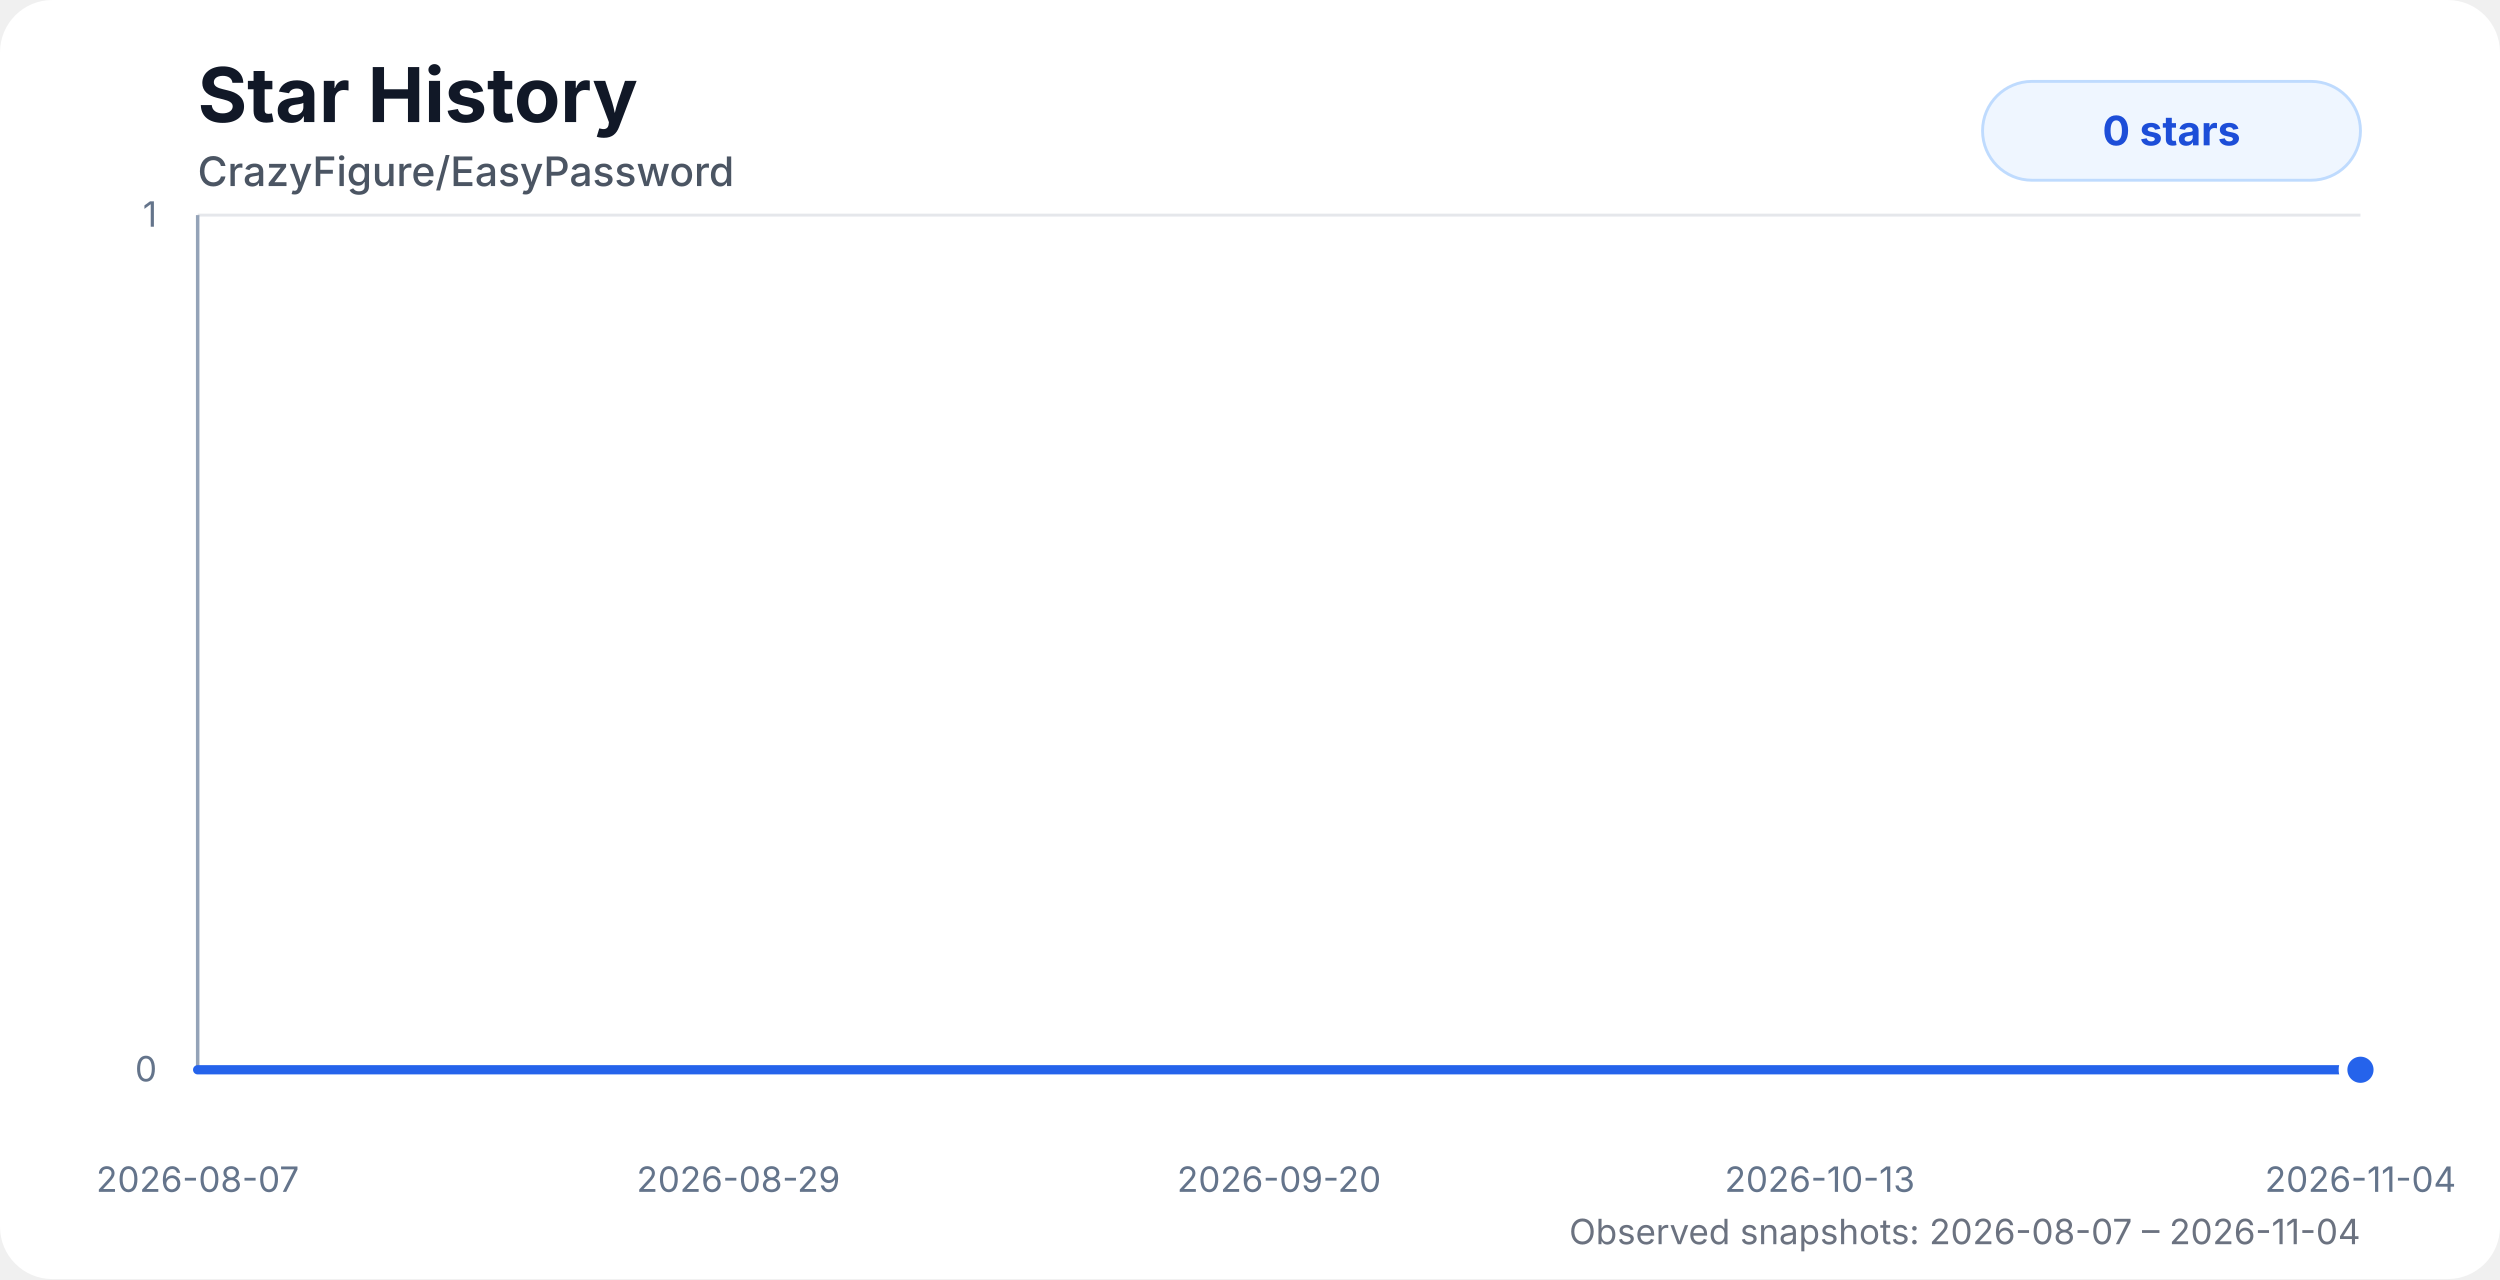
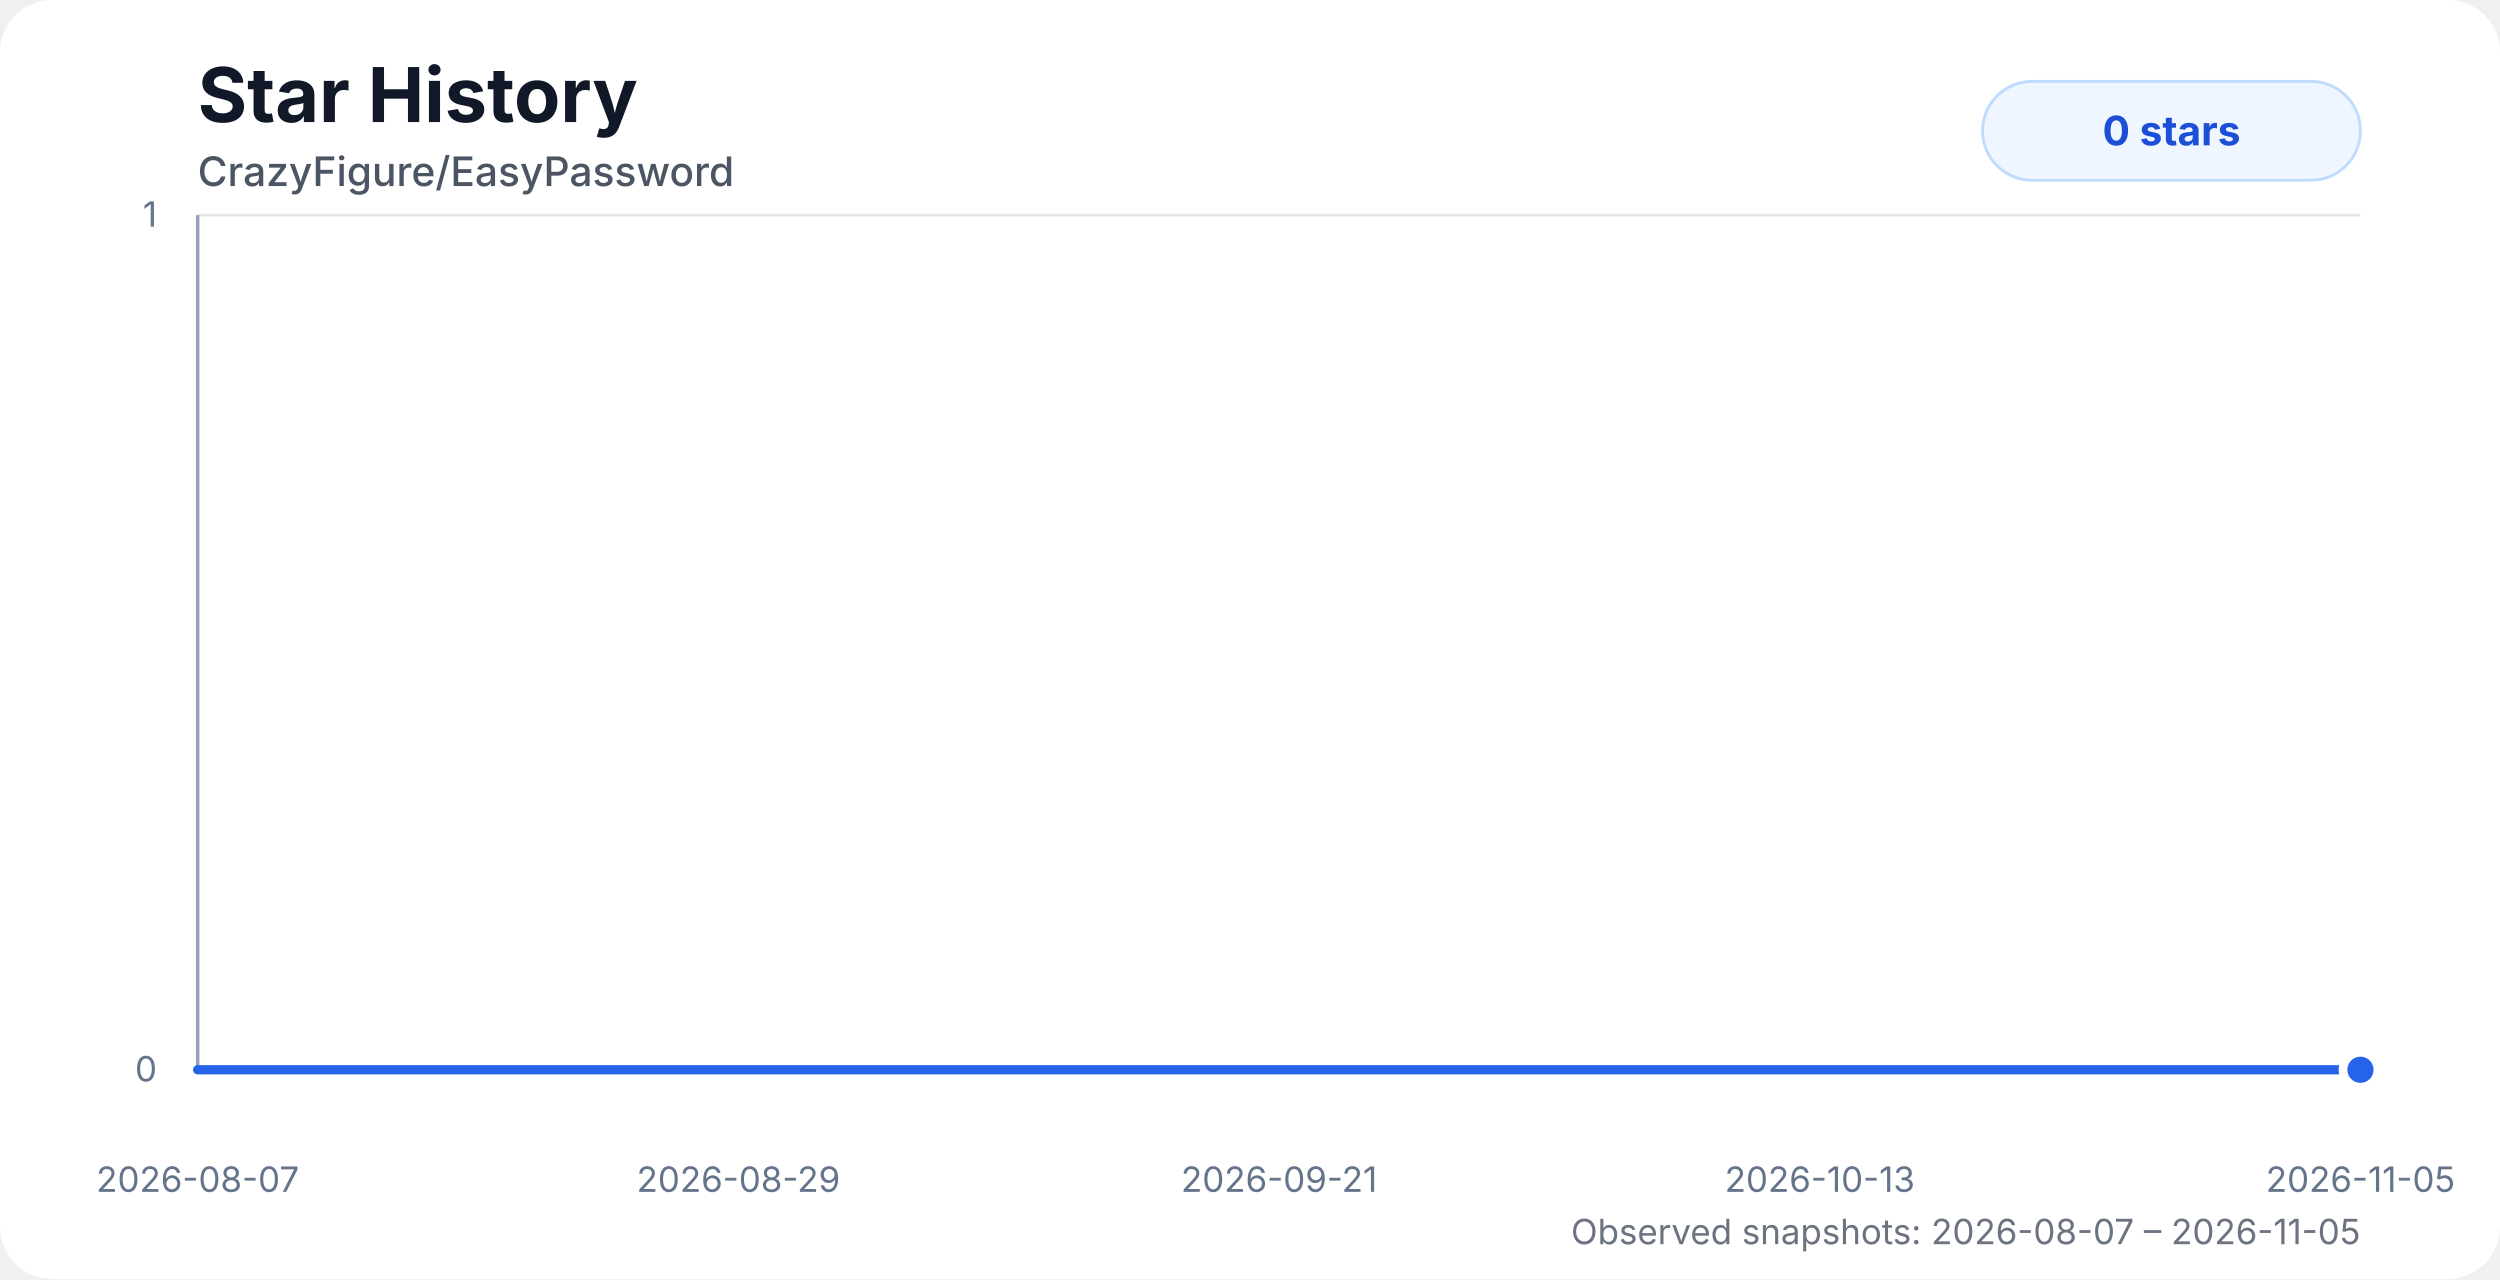
<svg xmlns="http://www.w3.org/2000/svg" width="860" height="440" viewBox="0 0 860 440" role="img" aria-labelledby="title desc">
  <style>
    .chart-bg { fill: #ffffff; }
    .title { fill: #111827; font: 700 26px system-ui, -apple-system, BlinkMacSystemFont, "Segoe UI", sans-serif; }
    .subtitle { fill: #4b5563; font: 500 14px system-ui, -apple-system, BlinkMacSystemFont, "Segoe UI", sans-serif; }
    .axis-label { fill: #64748b; font: 12px system-ui, -apple-system, BlinkMacSystemFont, "Segoe UI", sans-serif; }
    .grid { stroke: #e5e7eb; stroke-width: 1; }
    .axis { stroke: #94a3b8; stroke-width: 1.2; }
    .area { fill: url(#starGradient); opacity: 0.28; }
    .line { fill: none; stroke: #2563eb; stroke-width: 3.2; stroke-linecap: round; stroke-linejoin: round; }
    .dot { fill: #2563eb; stroke: #ffffff; stroke-width: 3; }
    .badge { fill: #eff6ff; stroke: #bfdbfe; }
    .badge-text { fill: #1d4ed8; font: 700 14px system-ui, -apple-system, BlinkMacSystemFont, "Segoe UI", sans-serif; }
    .status { fill: #6b7280; font: 12px system-ui, -apple-system, BlinkMacSystemFont, "Segoe UI", sans-serif; }
    @media (prefers-color-scheme: dark) {
      .chart-bg { fill: #0d1117; }
      .title { fill: #f8fafc; }
      .subtitle { fill: #cbd5e1; }
      .axis-label { fill: #94a3b8; }
      .grid { stroke: #1f2937; }
      .axis { stroke: #475569; }
      .dot { stroke: #0d1117; }
      .badge { fill: #172554; stroke: #1d4ed8; }
      .badge-text { fill: #bfdbfe; }
      .status { fill: #94a3b8; }
    }
  </style>
  <defs>
    <linearGradient id="starGradient" x1="0" x2="0" y1="0" y2="1">
      <stop offset="0%" stop-color="#2563eb" stop-opacity="0.72" />
      <stop offset="100%" stop-color="#2563eb" stop-opacity="0" />
    </linearGradient>
  </defs>
  <rect class="chart-bg" width="860" height="440" rx="18" />
  <text class="title" x="68" y="42">Star History</text>
  <text class="subtitle" x="68" y="64">CrazyFigure/EasyPassword</text>
  <g>
    <line class="grid" x1="68" y1="368" x2="812" y2="368" />
    <line class="grid" x1="68" y1="74" x2="812" y2="74" />
    <line class="axis" x1="68" y1="74" x2="68" y2="368" />
    <line class="axis" x1="68" y1="368" x2="812" y2="368" />
    <text class="axis-label" x="54" y="372" text-anchor="end">0</text>
    <text class="axis-label" x="54" y="78" text-anchor="end">1</text>
    <text class="axis-label" x="68" y="410" text-anchor="middle">2026-08-07</text>
    <text class="axis-label" x="254" y="410" text-anchor="middle">2026-08-29</text>
-     <text class="axis-label" x="440" y="410" text-anchor="middle">2026-09-20</text>
+     <text class="axis-label" x="440" y="410" text-anchor="middle">2026-09-21</text>
    <text class="axis-label" x="626" y="410" text-anchor="middle">2026-10-13</text>
-     <text class="axis-label" x="812" y="410" text-anchor="middle">2026-11-04</text>
+     <text class="axis-label" x="812" y="410" text-anchor="middle">2026-11-05</text>
  </g>
-   <path class="area" d="M 68 368 H 75.98 V 368 H 84.37 V 368 H 92.78 V 368 H 101.08 V 368 H 109.53 V 368 H 117.9 V 368 H 126.23 V 368 H 134.21 V 368 H 142.6 V 368 H 150.94 V 368 H 159.26 V 368 H 167.62 V 368 H 175.96 V 368 H 184.34 V 368 H 192.63 V 368 H 201.03 V 368 H 209.38 V 368 H 217.69 V 368 H 237.4 V 368 H 246.35 V 368 H 252.94 V 368 H 260.89 V 368 H 269.35 V 368 H 277.41 V 368 H 285.63 V 368 H 293.97 V 368 H 302.35 V 368 H 310.64 V 368 H 319.06 V 368 H 327.45 V 368 H 335.74 V 368 H 344.11 V 368 H 352.45 V 368 H 360.81 V 368 H 369.09 V 368 H 377.57 V 368 H 385.96 V 368 H 394.23 V 368 H 402.55 V 368 H 410.92 V 368 H 419.2 V 368 H 427.54 V 368 H 436.03 V 368 H 444.4 V 368 H 452.7 V 368 H 460.95 V 368 H 469.35 V 368 H 477.68 V 368 H 486.03 V 368 H 494.53 V 368 H 503.02 V 368 H 511.35 V 368 H 519.63 V 368 H 528.12 V 368 H 536.41 V 368 H 544.6 V 368 H 553.08 V 368 H 561.48 V 368 H 569.99 V 368 H 578.22 V 368 H 586.63 V 368 H 594.97 V 368 H 603.24 V 368 H 611.6 V 368 H 620 V 368 H 628.47 V 368 H 636.27 V 368 H 644.52 V 368 H 652.85 V 368 H 661.11 V 368 H 669.58 V 368 H 678.02 V 368 H 686.3 V 368 H 694.65 V 368 H 703.02 V 368 H 711.33 V 368 H 719.65 V 368 H 728.09 V 368 H 736.48 V 368 H 744.83 V 368 H 753.35 V 368 H 761.81 V 368 H 770.17 V 368 H 778.45 V 368 H 786.99 V 368 H 795.38 V 368 H 803.8 V 368 H 812 V 368 L 812 368 L 68 368 Z" />
-   <path class="line" d="M 68 368 H 75.98 V 368 H 84.37 V 368 H 92.78 V 368 H 101.08 V 368 H 109.53 V 368 H 117.9 V 368 H 126.23 V 368 H 134.21 V 368 H 142.6 V 368 H 150.94 V 368 H 159.26 V 368 H 167.62 V 368 H 175.96 V 368 H 184.34 V 368 H 192.63 V 368 H 201.03 V 368 H 209.38 V 368 H 217.69 V 368 H 237.4 V 368 H 246.35 V 368 H 252.94 V 368 H 260.89 V 368 H 269.35 V 368 H 277.41 V 368 H 285.63 V 368 H 293.97 V 368 H 302.35 V 368 H 310.64 V 368 H 319.06 V 368 H 327.45 V 368 H 335.74 V 368 H 344.11 V 368 H 352.45 V 368 H 360.81 V 368 H 369.09 V 368 H 377.57 V 368 H 385.96 V 368 H 394.23 V 368 H 402.55 V 368 H 410.92 V 368 H 419.2 V 368 H 427.54 V 368 H 436.03 V 368 H 444.4 V 368 H 452.7 V 368 H 460.95 V 368 H 469.35 V 368 H 477.68 V 368 H 486.03 V 368 H 494.53 V 368 H 503.02 V 368 H 511.35 V 368 H 519.63 V 368 H 528.12 V 368 H 536.41 V 368 H 544.6 V 368 H 553.08 V 368 H 561.48 V 368 H 569.99 V 368 H 578.22 V 368 H 586.63 V 368 H 594.97 V 368 H 603.24 V 368 H 611.6 V 368 H 620 V 368 H 628.47 V 368 H 636.27 V 368 H 644.52 V 368 H 652.85 V 368 H 661.11 V 368 H 669.58 V 368 H 678.02 V 368 H 686.3 V 368 H 694.65 V 368 H 703.02 V 368 H 711.33 V 368 H 719.65 V 368 H 728.09 V 368 H 736.48 V 368 H 744.83 V 368 H 753.35 V 368 H 761.81 V 368 H 770.17 V 368 H 778.45 V 368 H 786.99 V 368 H 795.38 V 368 H 803.8 V 368 H 812 V 368" />
+   <path class="area" d="M 68 368 H 75.89 V 368 H 84.19 V 368 H 92.5 V 368 H 100.71 V 368 H 109.07 V 368 H 117.34 V 368 H 125.57 V 368 H 133.46 V 368 H 141.76 V 368 H 150 V 368 H 158.23 V 368 H 166.5 V 368 H 174.74 V 368 H 183.03 V 368 H 191.23 V 368 H 199.53 V 368 H 207.79 V 368 H 216.01 V 368 H 235.5 V 368 H 244.34 V 368 H 250.86 V 368 H 258.72 V 368 H 267.08 V 368 H 275.05 V 368 H 283.18 V 368 H 291.43 V 368 H 299.71 V 368 H 307.91 V 368 H 316.23 V 368 H 324.53 V 368 H 332.73 V 368 H 341 V 368 H 349.24 V 368 H 357.51 V 368 H 365.69 V 368 H 374.08 V 368 H 382.38 V 368 H 390.55 V 368 H 398.78 V 368 H 407.05 V 368 H 415.24 V 368 H 423.49 V 368 H 431.88 V 368 H 440.16 V 368 H 448.36 V 368 H 456.52 V 368 H 464.83 V 368 H 473.07 V 368 H 481.32 V 368 H 489.73 V 368 H 498.11 V 368 H 506.35 V 368 H 514.54 V 368 H 522.93 V 368 H 531.13 V 368 H 539.23 V 368 H 547.61 V 368 H 555.92 V 368 H 564.33 V 368 H 572.47 V 368 H 580.79 V 368 H 589.03 V 368 H 597.21 V 368 H 605.47 V 368 H 613.78 V 368 H 622.15 V 368 H 629.86 V 368 H 638.02 V 368 H 646.26 V 368 H 654.43 V 368 H 662.8 V 368 H 671.15 V 368 H 679.33 V 368 H 687.58 V 368 H 695.86 V 368 H 704.08 V 368 H 712.3 V 368 H 720.64 V 368 H 728.95 V 368 H 737.2 V 368 H 745.62 V 368 H 753.99 V 368 H 762.25 V 368 H 770.44 V 368 H 778.88 V 368 H 787.18 V 368 H 795.5 V 368 H 803.61 V 368 H 812 V 368 L 812 368 L 68 368 Z" />
+   <path class="line" d="M 68 368 H 75.89 V 368 H 84.19 V 368 H 92.5 V 368 H 100.71 V 368 H 109.07 V 368 H 117.34 V 368 H 125.57 V 368 H 133.46 V 368 H 141.76 V 368 H 150 V 368 H 158.23 V 368 H 166.5 V 368 H 174.74 V 368 H 183.03 V 368 H 191.23 V 368 H 199.53 V 368 H 207.79 V 368 H 216.01 V 368 H 235.5 V 368 H 244.34 V 368 H 250.86 V 368 H 258.72 V 368 H 267.08 V 368 H 275.05 V 368 H 283.18 V 368 H 291.43 V 368 H 299.71 V 368 H 307.91 V 368 H 316.23 V 368 H 324.53 V 368 H 332.73 V 368 H 341 V 368 H 349.24 V 368 H 357.51 V 368 H 365.69 V 368 H 374.08 V 368 H 382.38 V 368 H 390.55 V 368 H 398.78 V 368 H 407.05 V 368 H 415.24 V 368 H 423.49 V 368 H 431.88 V 368 H 440.16 V 368 H 448.36 V 368 H 456.52 V 368 H 464.83 V 368 H 473.07 V 368 H 481.32 V 368 H 489.73 V 368 H 498.11 V 368 H 506.35 V 368 H 514.54 V 368 H 522.93 V 368 H 531.13 V 368 H 539.23 V 368 H 547.61 V 368 H 555.92 V 368 H 564.33 V 368 H 572.47 V 368 H 580.79 V 368 H 589.03 V 368 H 597.21 V 368 H 605.47 V 368 H 613.78 V 368 H 622.15 V 368 H 629.86 V 368 H 638.02 V 368 H 646.26 V 368 H 654.43 V 368 H 662.8 V 368 H 671.15 V 368 H 679.33 V 368 H 687.58 V 368 H 695.86 V 368 H 704.08 V 368 H 712.3 V 368 H 720.64 V 368 H 728.95 V 368 H 737.2 V 368 H 745.62 V 368 H 753.99 V 368 H 762.25 V 368 H 770.44 V 368 H 778.88 V 368 H 787.18 V 368 H 795.5 V 368 H 803.61 V 368 H 812 V 368" />
  <circle class="dot" cx="812" cy="368" r="6" />
  <rect class="badge" x="682" y="28" width="130" height="34" rx="17" />
  <text class="badge-text" x="747" y="50" text-anchor="middle">0 stars</text>
-   <text class="status" x="812" y="428" text-anchor="end">Observed snapshots: 2026-08-07 – 2026-11-04</text>
+   <text class="status" x="812" y="428" text-anchor="end">Observed snapshots: 2026-08-07 – 2026-11-05</text>
</svg>
